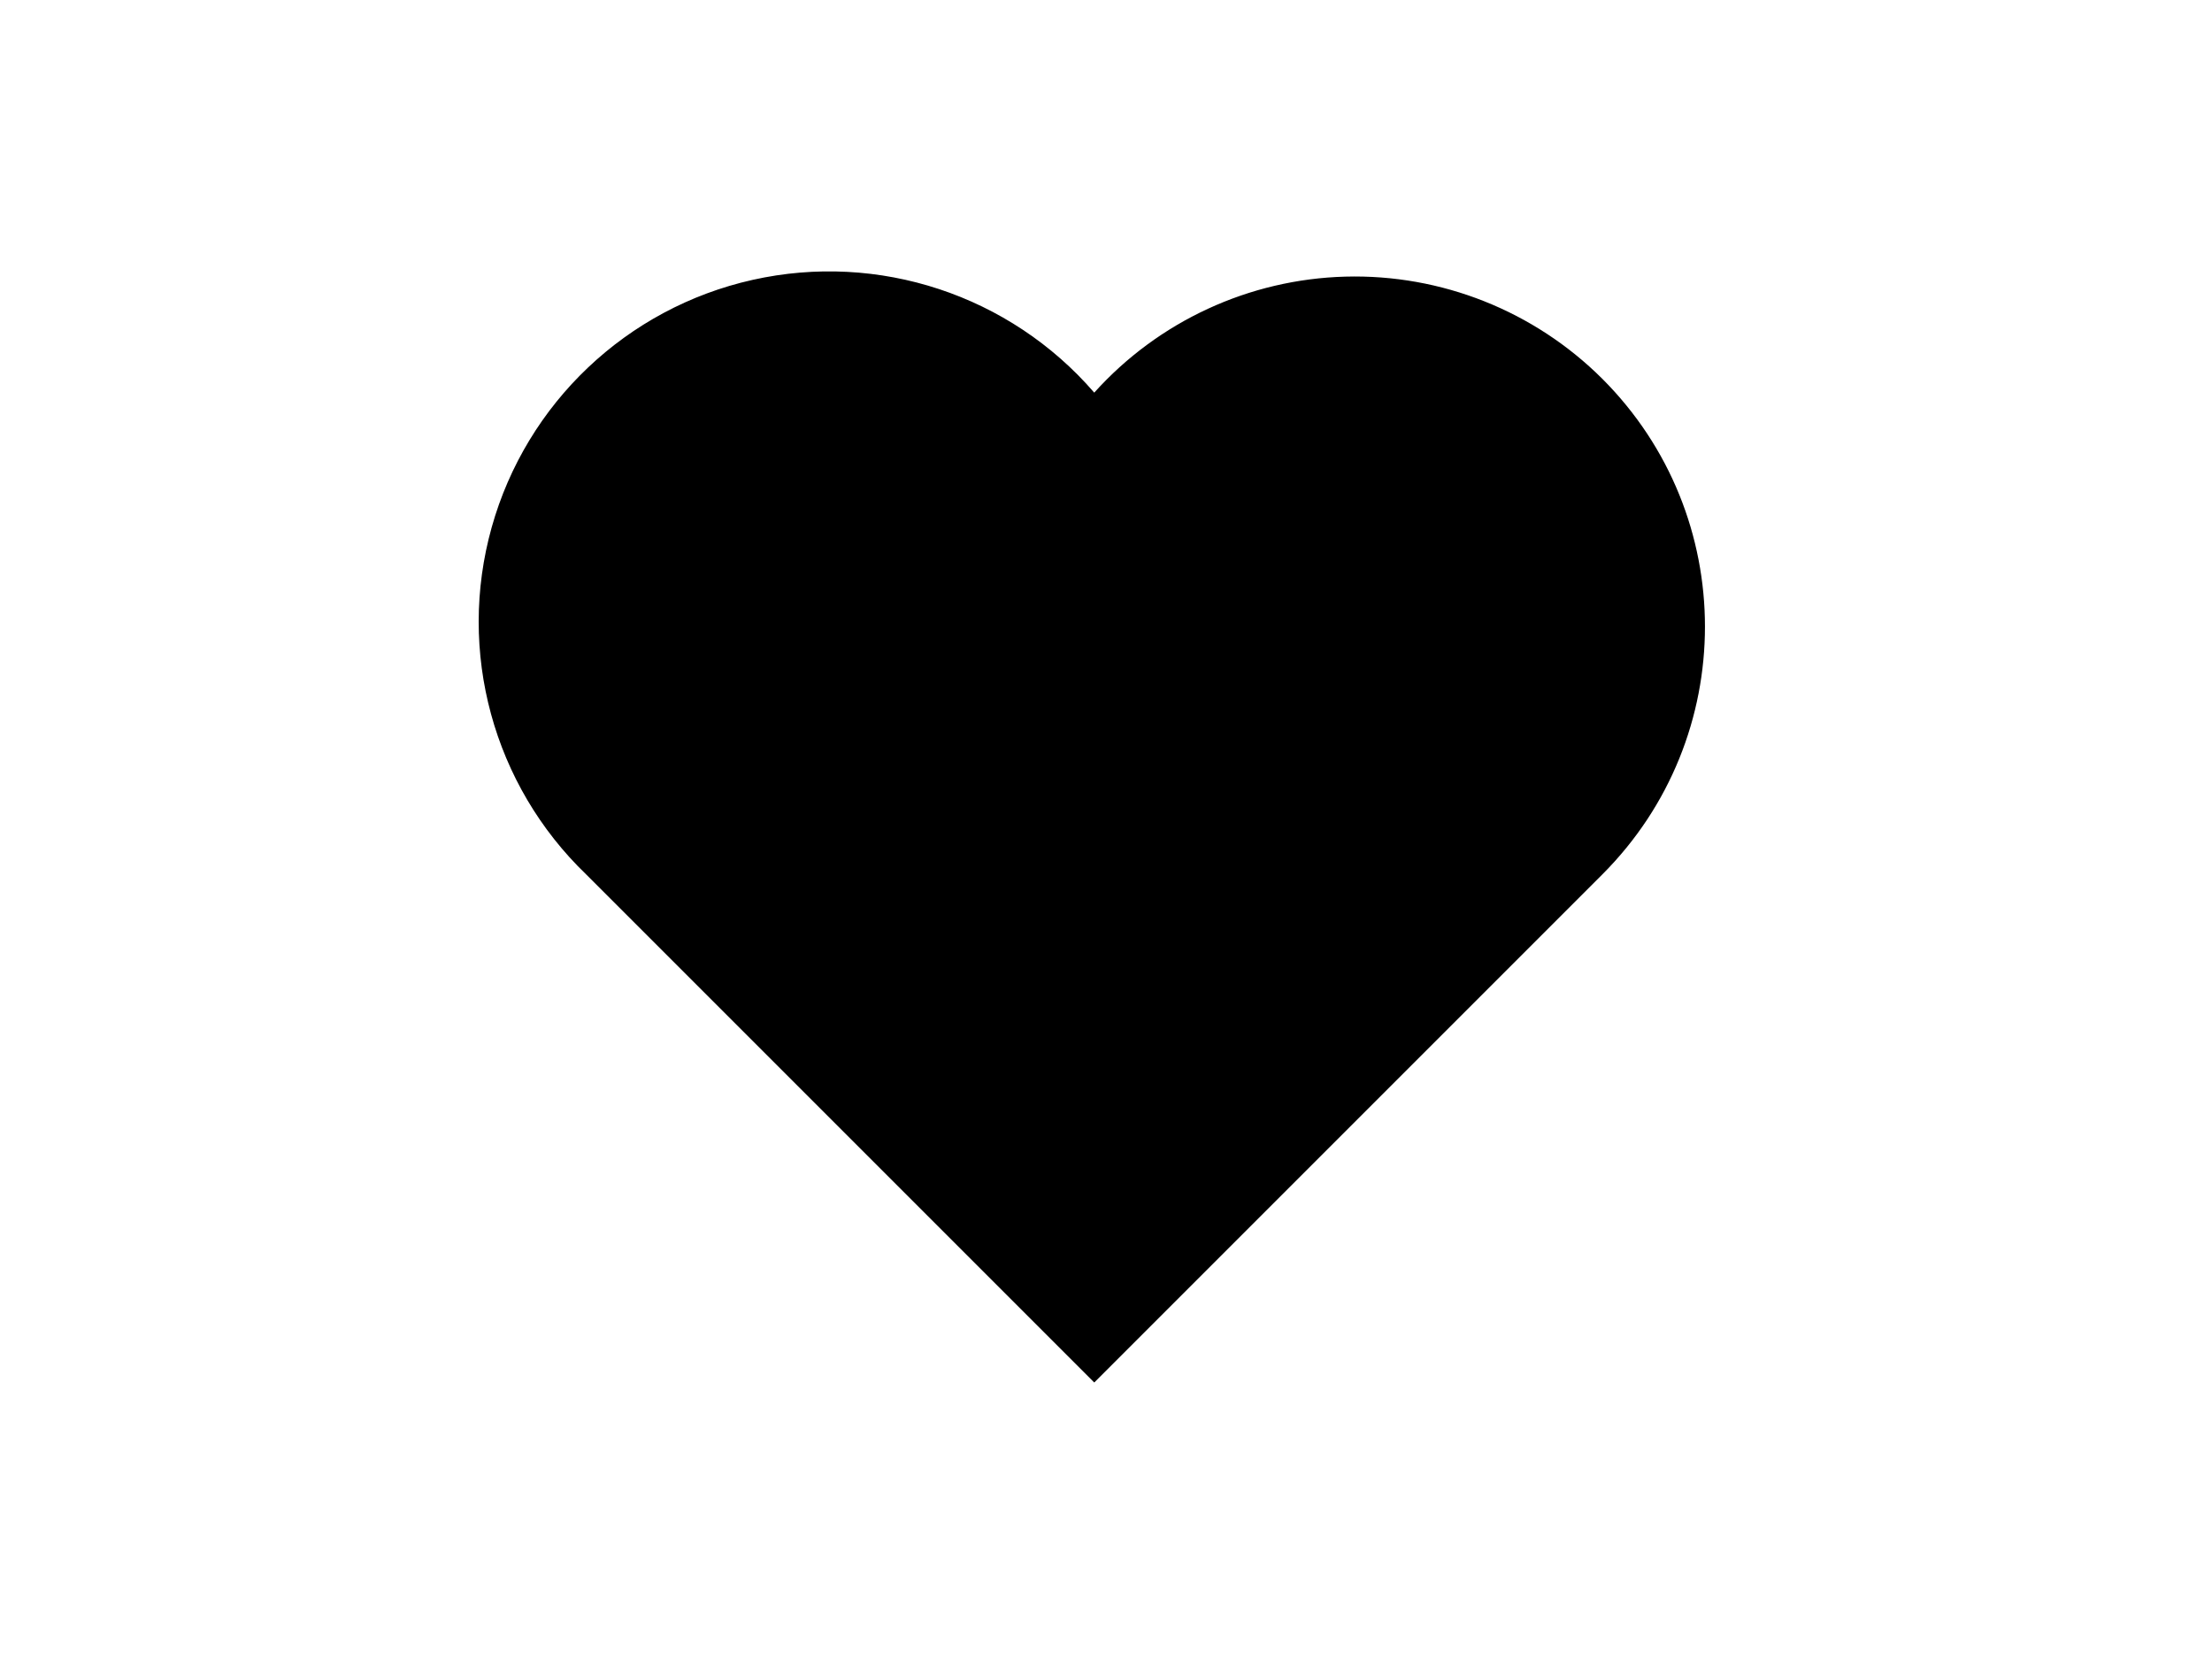
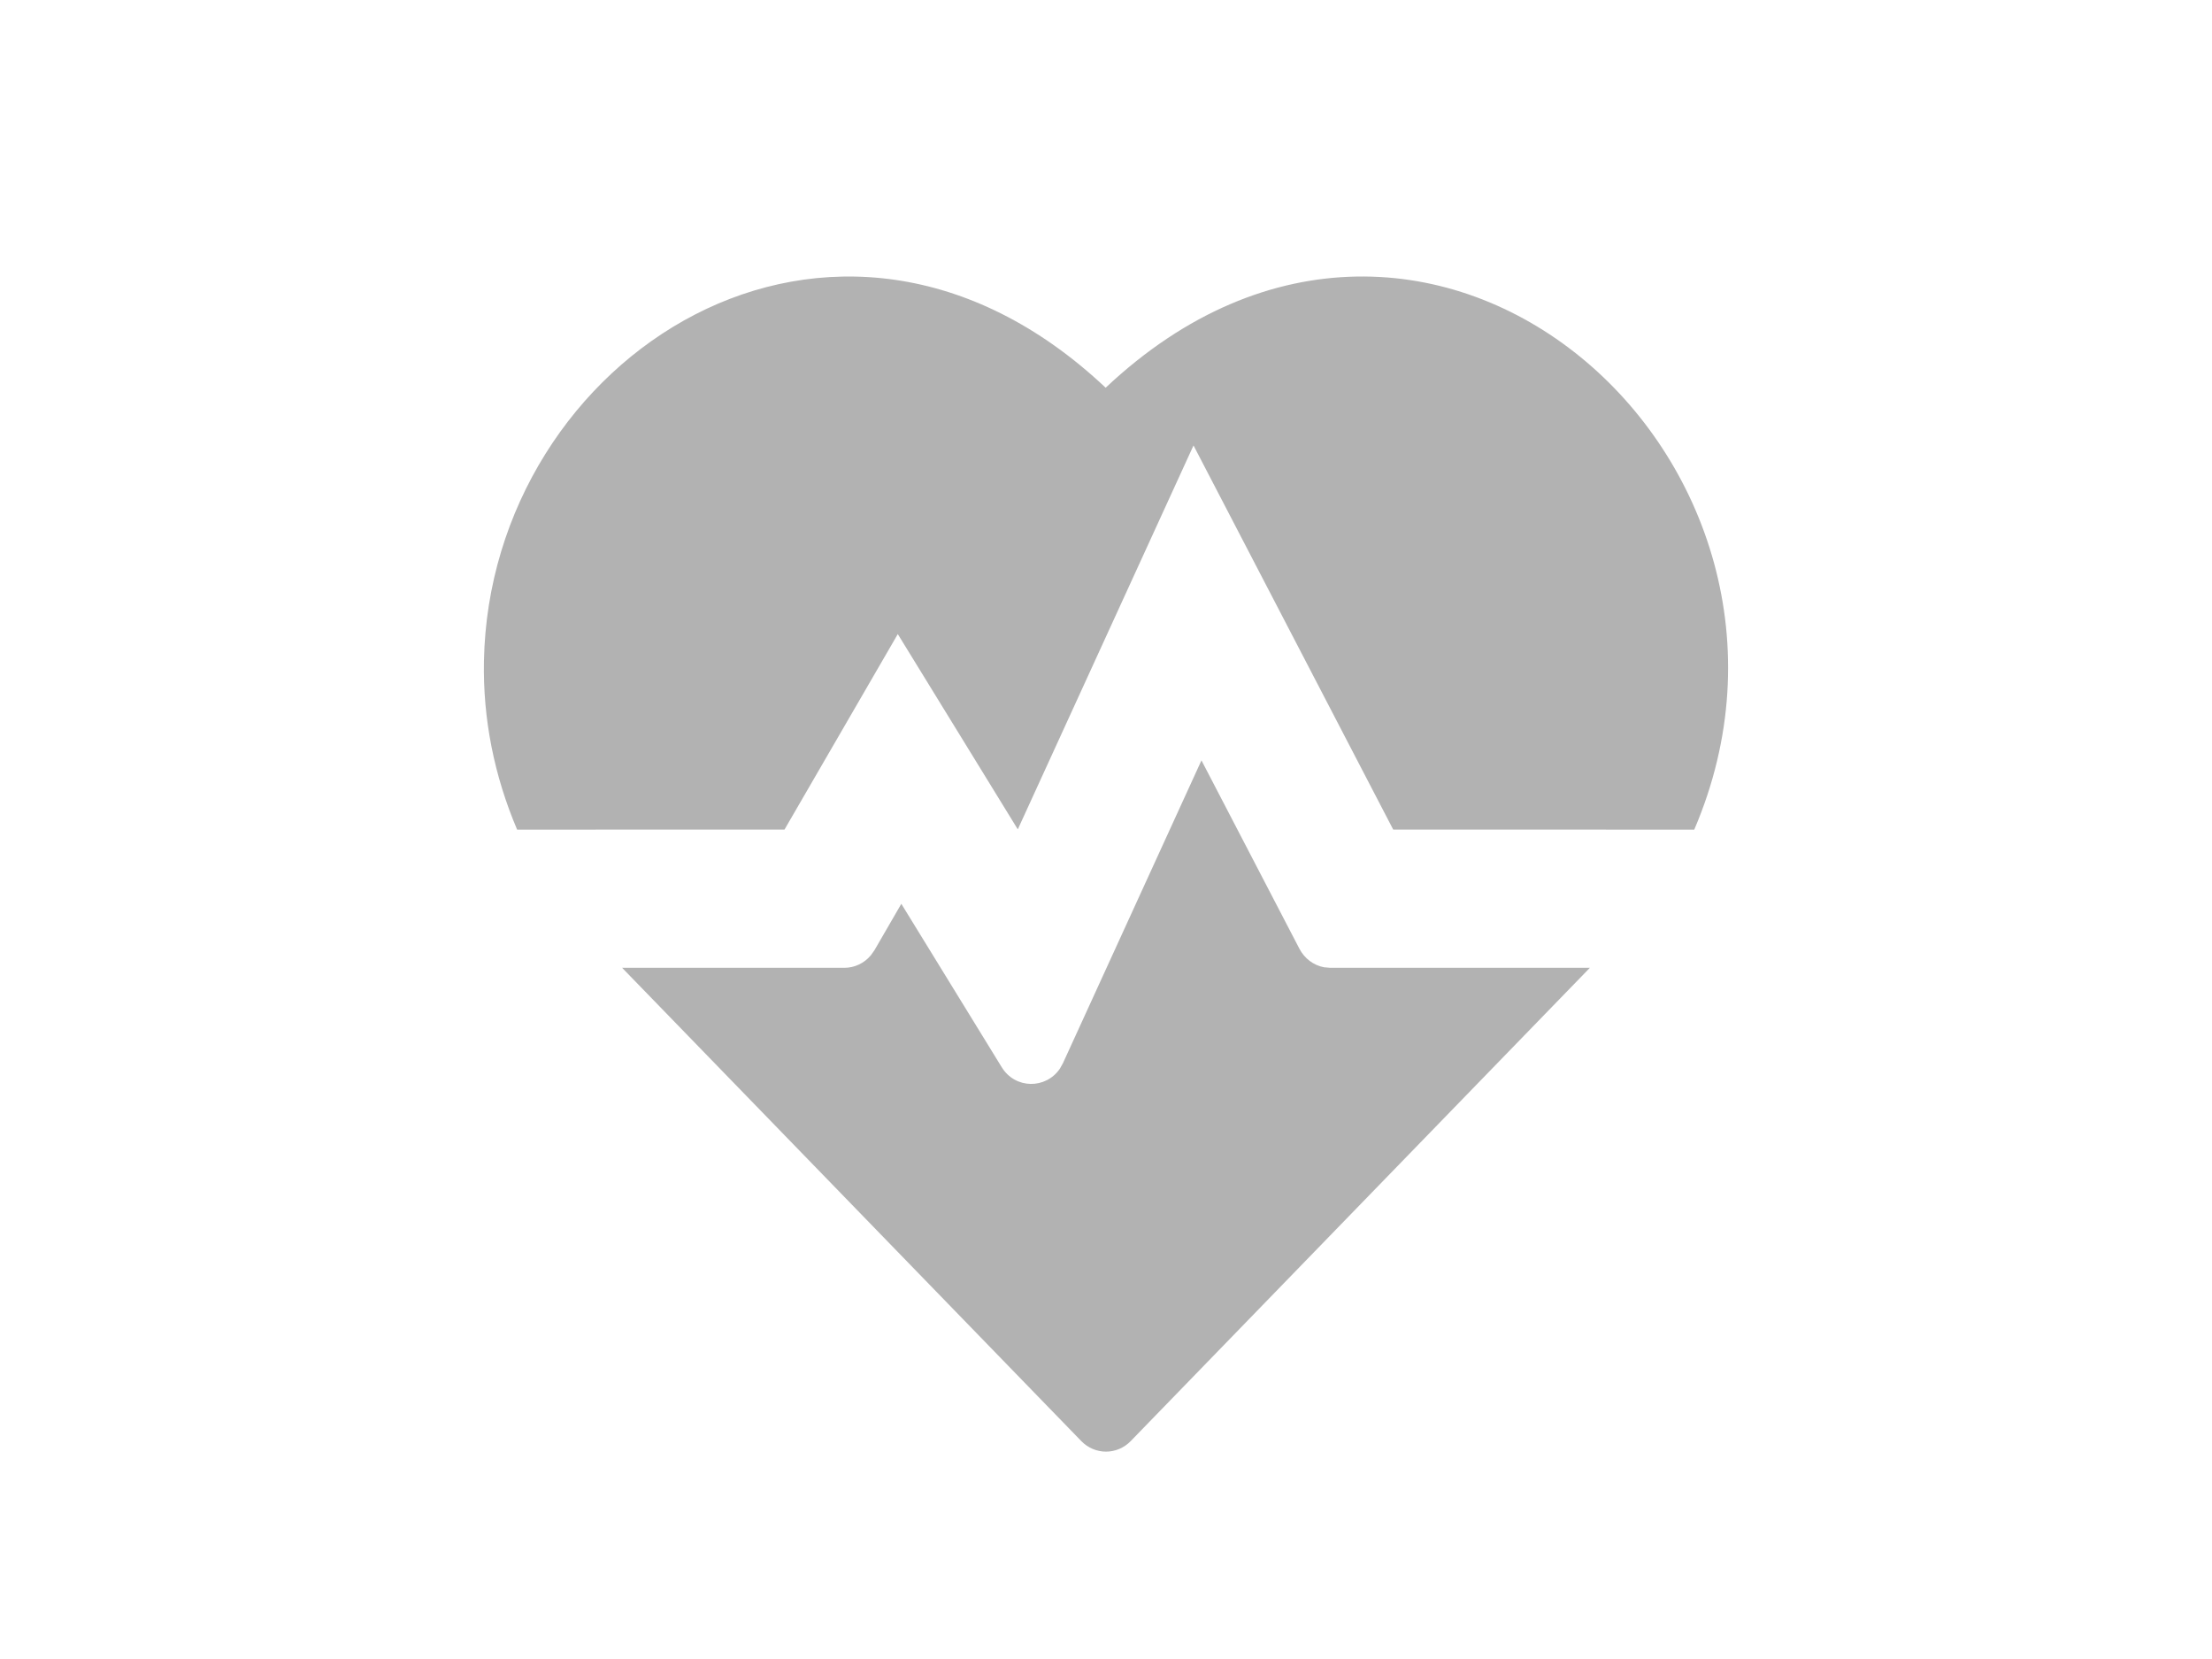
- <svg xmlns="http://www.w3.org/2000/svg" viewBox="0 0 32 24">
-   <defs />
-   <path fill="currentColor" fill-rule="nonzero" d="M23.18 5.48a5.07 5.07 0 00-7.35.2 5.07 5.07 0 10-7.35 6.97L15.83 20l7.35-7.35a5.07 5.07 0 000-7.17z" />
+ <svg xmlns="http://www.w3.org/2000/svg" width="32px" height="24px" viewBox="0 0 32 24" version="1.1">
+   <g id="tab-check-in" stroke="none" stroke-width="1" fill="none" fill-rule="evenodd">
+     <path d="M17.381,11 L18.798,13.725 C18.872,13.867 19.003,13.964 19.153,13.993 L19.244,14.001 L23,14.001 L16.358,20.847 C16.16,21.051 15.84,21.051 15.642,20.847 L9,14.001 L12.215,14.001 C12.363,14.001 12.503,13.934 12.598,13.82 L12.65,13.747 L13.039,13.075 L14.491,15.438 C14.688,15.759 15.131,15.756 15.332,15.461 L15.377,15.381 L17.381,11 Z M24.51,12.002 L20.155,12.001 L17.266,6.444 L14.724,11.998 L12.988,9.173 L11.349,12.001 L7.481,12.002 C7.149,11.221 6.985,10.4 7.001,9.564 C7.083,5.16 12.071,1.912 15.995,5.609 C20.678,1.197 26.781,6.698 24.51,12.002 Z" id="Combined-Shape" fill="#B2B2B2" fill-rule="nonzero" />
+   </g>
</svg>
